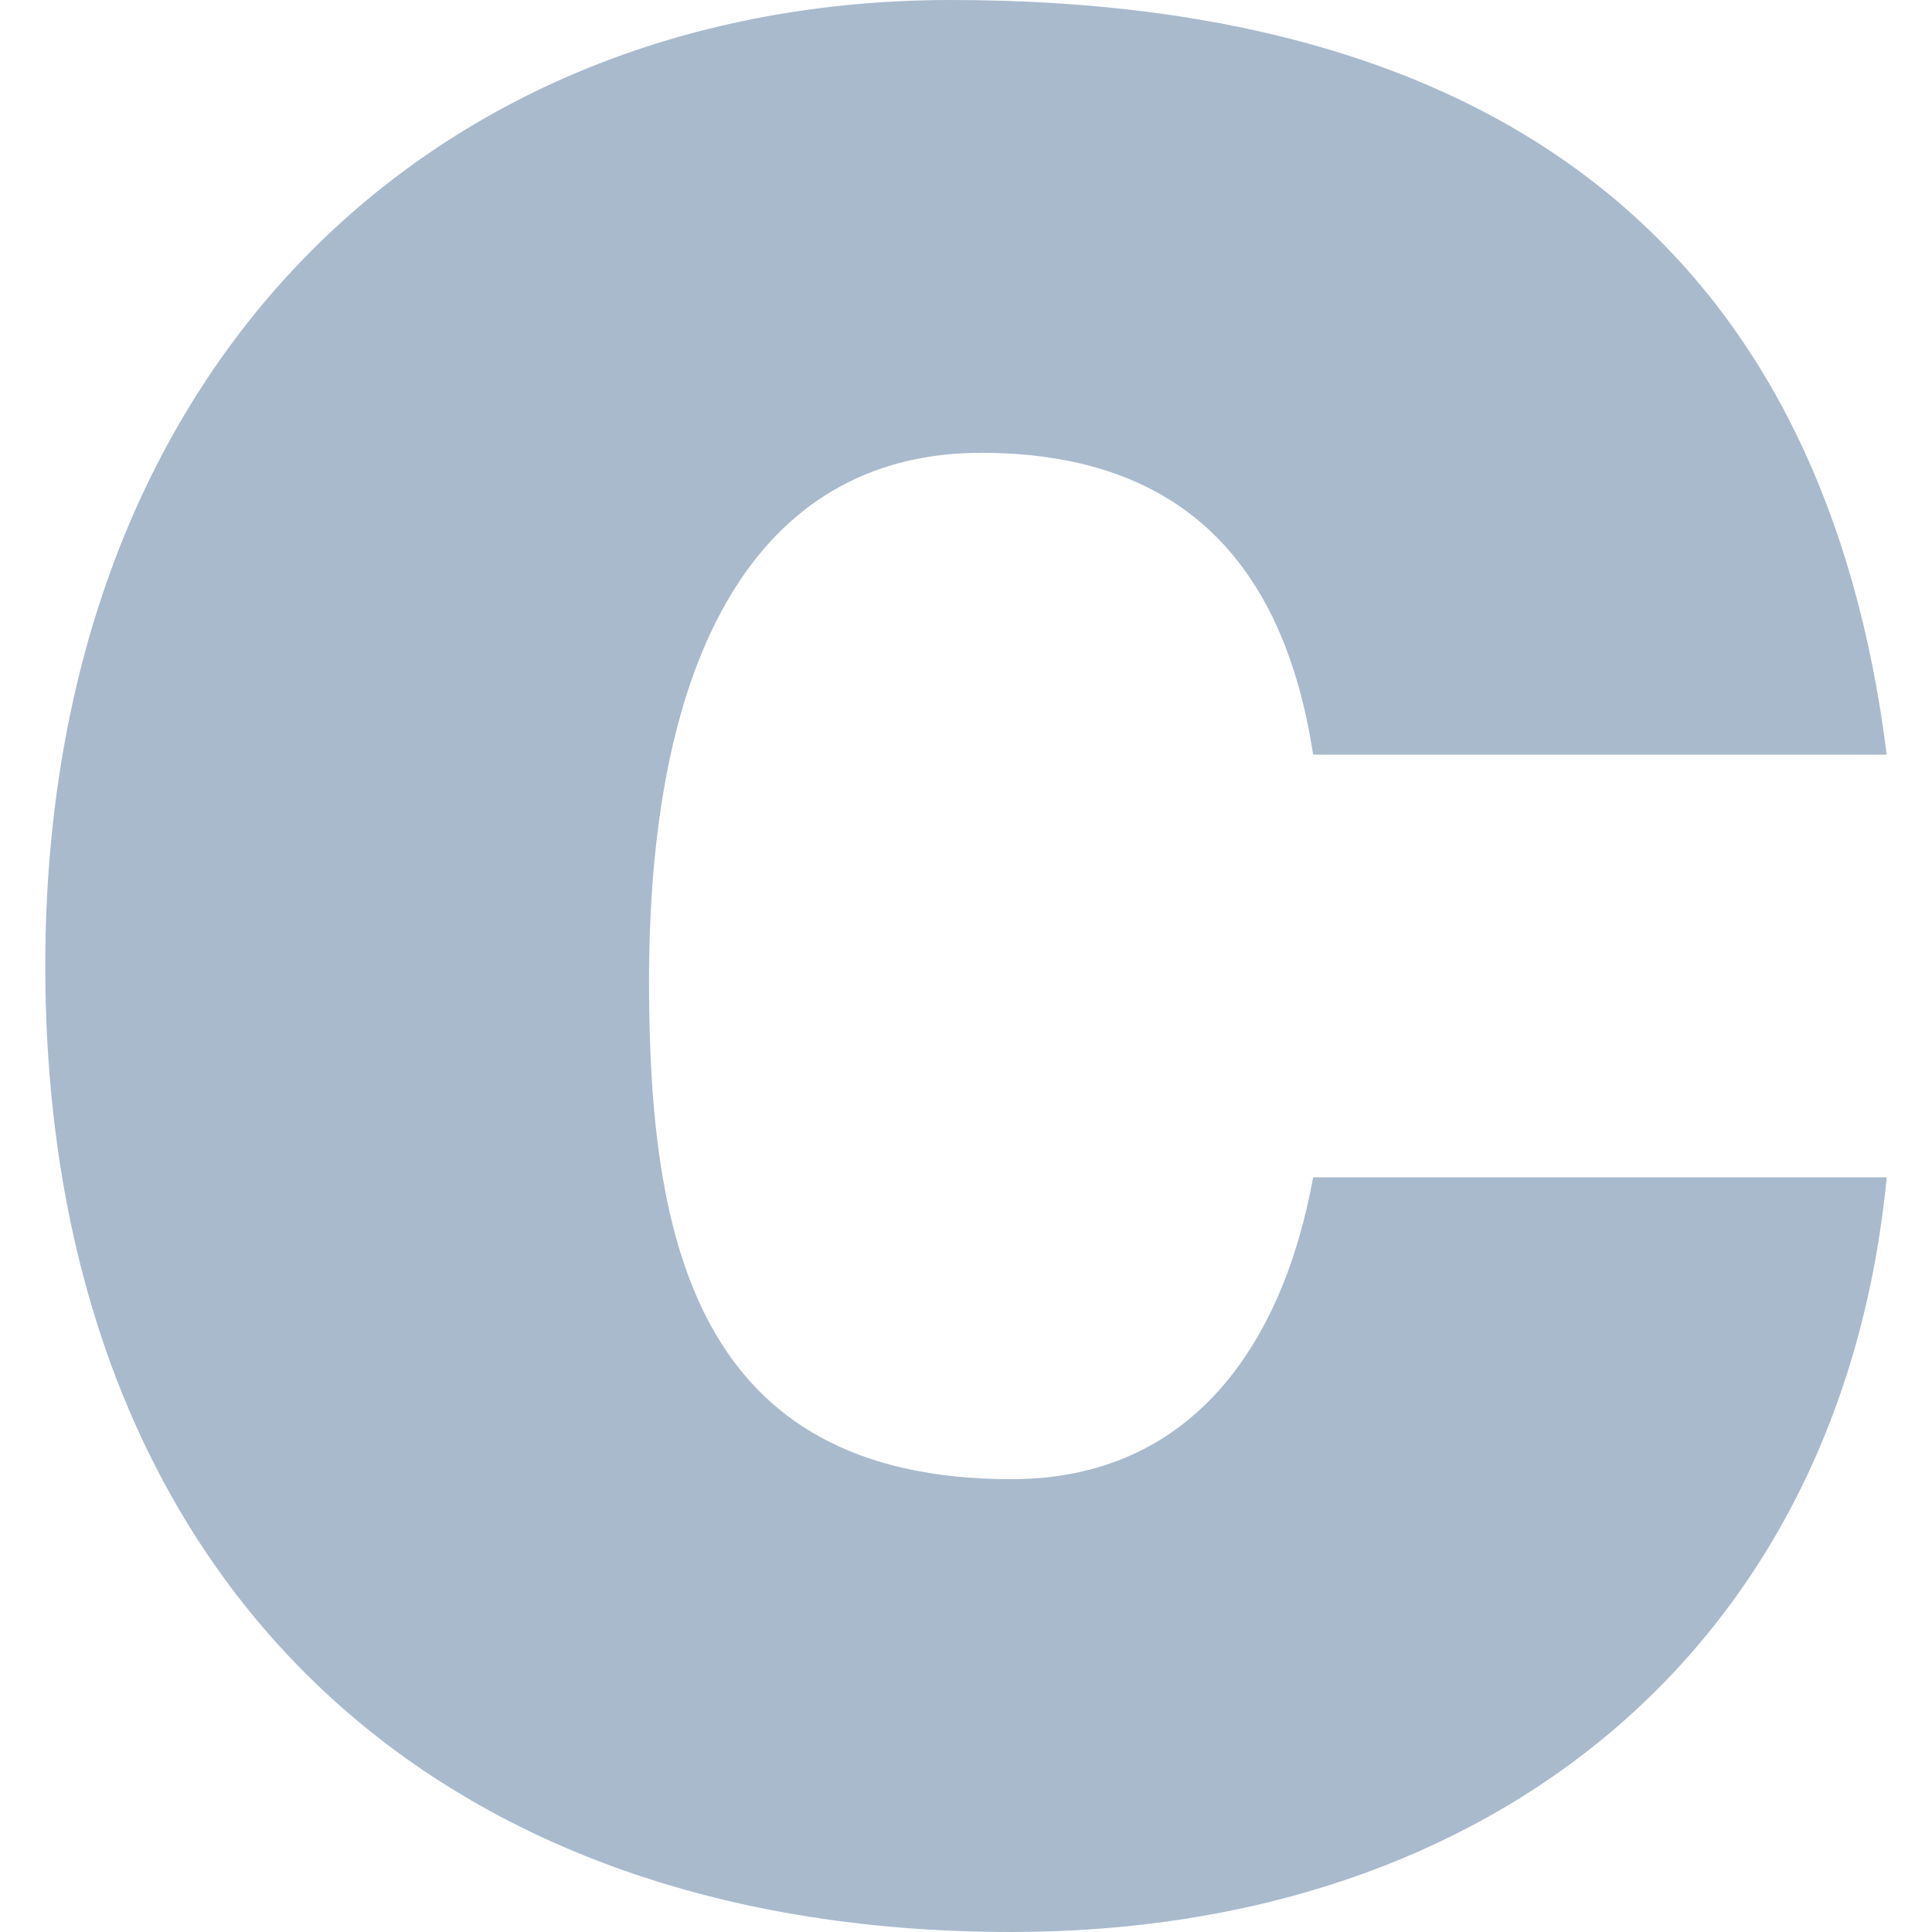
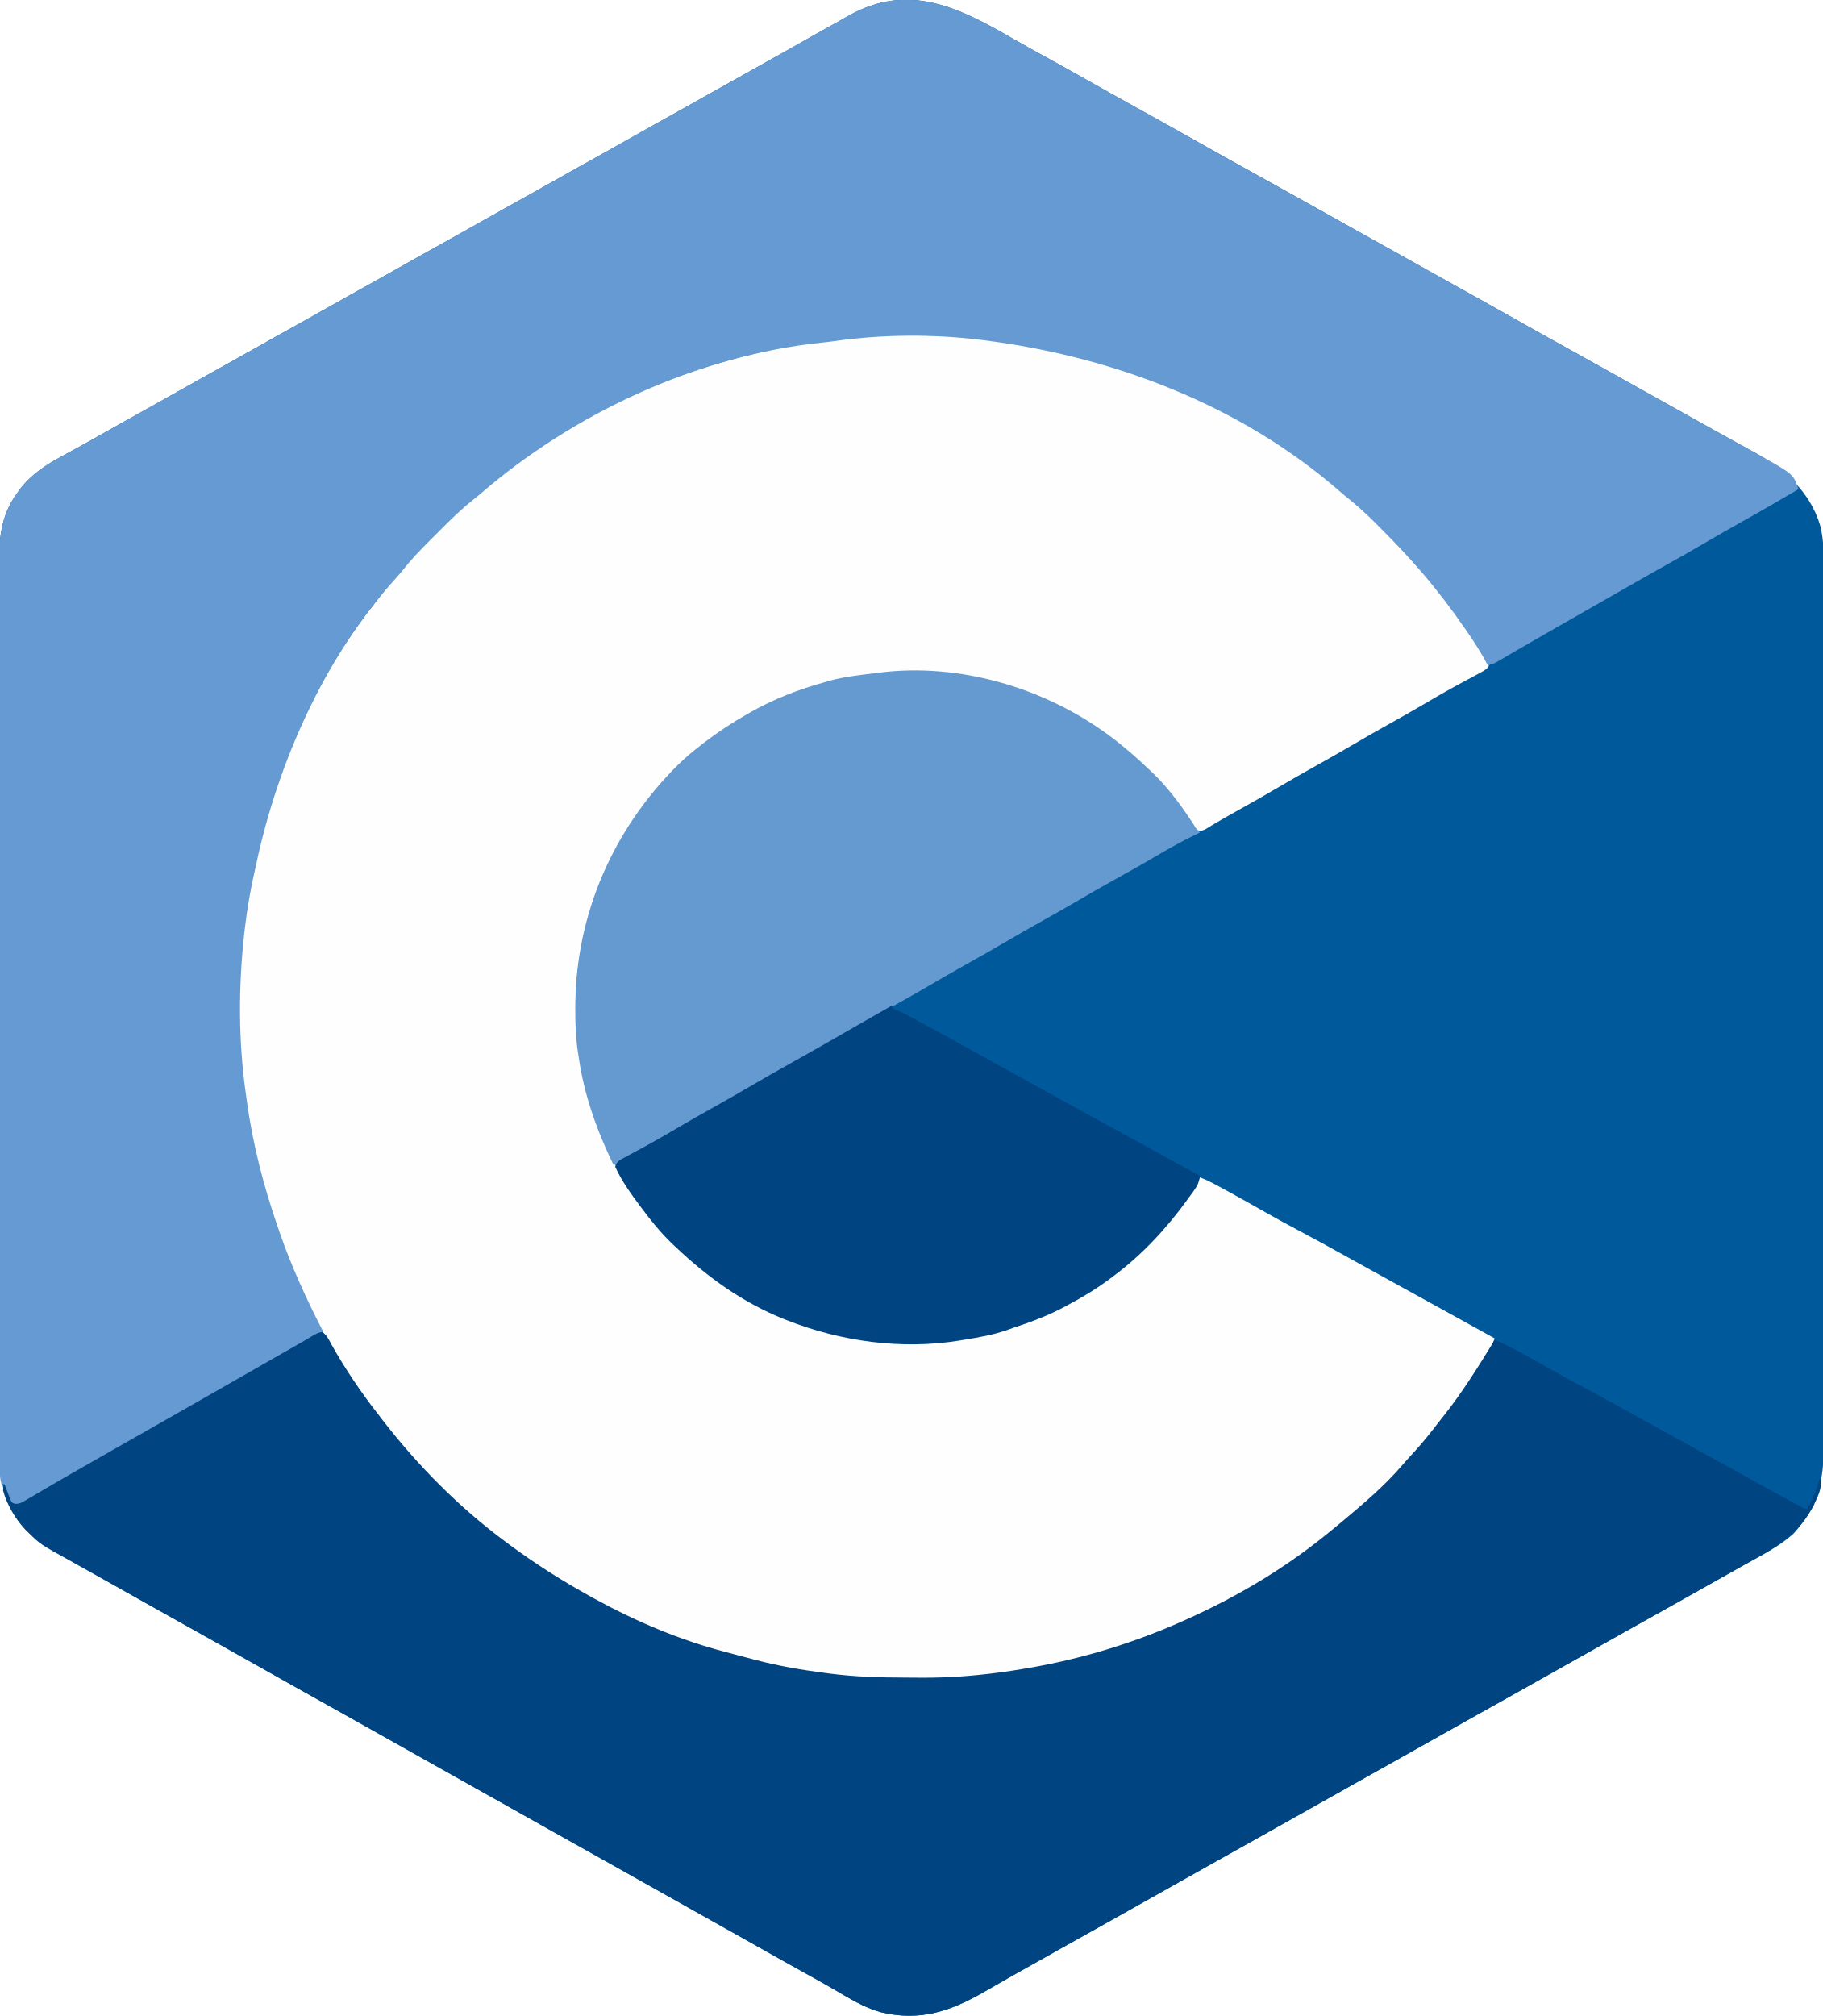
- <svg xmlns="http://www.w3.org/2000/svg" viewBox="0 0 128 128">
-   <path fill="#a9bacd" d="M125 50c-4-32-24-50-62-50C29 0 3 24 3 64c0 39 24 64 64 64 32 0 55-19 58-50H87c-2 11-8 20-20 20-21 0-24-16-24-33 0-23 8-35 22-35 13 0 20 7 22 20z" />
+ <svg xmlns="http://www.w3.org/2000/svg" version="1.1" width="1200" height="1327">
+   <path d="M0 0 C6.618 3.815 13.313 7.486 20.008 11.164 C28.786 15.989 37.545 20.845 46.258 25.789 C59.002 33.02 71.817 40.123 84.633 47.227 C98.43 54.874 112.216 62.539 125.939 70.317 C136.651 76.382 147.419 82.347 158.185 88.315 C177.723 99.146 197.232 110.029 216.717 120.956 C229.645 128.205 242.586 135.429 255.546 142.621 C264.114 147.378 272.667 152.161 281.214 156.955 C288.884 161.254 296.569 165.525 304.258 169.789 C312.57 174.399 320.864 179.039 329.133 183.727 C340.777 190.327 352.478 196.825 364.185 203.315 C383.723 214.146 403.232 225.029 422.717 235.956 C433.377 241.934 444.041 247.904 454.727 253.836 C456.989 255.092 459.25 256.348 461.511 257.605 C467.169 260.752 472.833 263.888 478.508 267.004 C480.716 268.224 482.925 269.444 485.133 270.664 C486.129 271.207 487.124 271.749 488.15 272.309 C507.407 282.985 524.01 297.875 530.706 319.414 C533.789 330.52 533.189 341.995 533.147 353.422 C533.153 355.977 533.16 358.532 533.169 361.087 C533.184 366.623 533.186 372.159 533.177 377.695 C533.164 385.927 533.174 394.16 533.188 402.392 C533.213 417.099 533.215 431.806 533.207 446.514 C533.2 459.385 533.2 472.256 533.207 485.127 C533.208 486.856 533.209 488.585 533.21 490.313 C533.211 492.918 533.213 495.523 533.214 498.128 C533.227 522.336 533.232 546.544 533.22 570.752 C533.22 571.664 533.22 572.576 533.219 573.516 C533.215 580.92 533.212 588.325 533.208 595.729 C533.193 624.612 533.202 653.495 533.23 682.378 C533.261 714.852 533.276 747.326 533.266 779.8 C533.265 783.264 533.264 786.728 533.263 790.192 C533.263 791.045 533.262 791.898 533.262 792.776 C533.259 805.637 533.268 818.497 533.284 831.357 C533.302 845.986 533.302 860.614 533.278 875.242 C533.266 883.422 533.267 891.601 533.288 899.781 C533.303 905.898 533.291 912.014 533.268 918.131 C533.264 920.599 533.267 923.066 533.28 925.534 C533.392 948.62 529.461 965.896 513.551 983.559 C506.202 990.278 497.635 995.089 488.945 999.852 C486.722 1001.083 484.5 1002.315 482.277 1003.547 C480.608 1004.47 480.608 1004.47 478.905 1005.411 C473.964 1008.153 469.048 1010.939 464.133 1013.727 C453.039 1020.007 441.917 1026.238 430.79 1032.46 C425.57 1035.381 420.351 1038.304 415.133 1041.227 C408.86 1044.74 402.587 1048.252 396.312 1051.762 C386.241 1057.396 376.176 1063.042 366.133 1068.727 C355.038 1075.006 343.917 1081.238 332.79 1087.46 C327.57 1090.381 322.351 1093.304 317.133 1096.227 C310.86 1099.74 304.587 1103.252 298.312 1106.762 C288.241 1112.396 278.176 1118.042 268.133 1123.727 C254.936 1131.196 241.701 1138.596 228.467 1145.997 C217.343 1152.219 206.225 1158.449 195.133 1164.727 C184.038 1171.006 172.917 1177.238 161.79 1183.46 C156.57 1186.381 151.351 1189.304 146.133 1192.227 C139.86 1195.74 133.587 1199.252 127.312 1202.762 C117.241 1208.396 107.176 1214.042 97.133 1219.727 C86.038 1226.006 74.917 1232.238 63.79 1238.46 C58.57 1241.381 53.351 1244.304 48.133 1247.227 C41.86 1250.74 35.587 1254.252 29.312 1257.762 C20.19 1262.865 11.069 1267.972 1.971 1273.121 C0.086 1274.187 -1.801 1275.252 -3.688 1276.315 C-8.748 1279.165 -13.785 1282.048 -18.801 1284.977 C-41.179 1297.942 -61.447 1305.036 -87.419 1298.752 C-98.618 1295.729 -108.545 1289.421 -118.48 1283.633 C-124.851 1279.927 -131.293 1276.355 -137.742 1272.789 C-147.123 1267.593 -156.478 1262.355 -165.809 1257.068 C-172.776 1253.122 -179.755 1249.199 -186.742 1245.289 C-187.78 1244.708 -188.818 1244.128 -189.887 1243.529 C-193.047 1241.761 -196.207 1239.994 -199.367 1238.227 C-212.496 1230.884 -225.617 1223.528 -238.708 1216.119 C-248.857 1210.377 -259.033 1204.684 -269.21 1198.993 C-275.47 1195.491 -281.729 1191.984 -287.987 1188.479 C-293.22 1185.548 -298.453 1182.619 -303.688 1179.691 C-314.709 1173.526 -325.718 1167.339 -336.708 1161.119 C-347.907 1154.784 -359.138 1148.506 -370.367 1142.227 C-383.496 1134.884 -396.617 1127.528 -409.708 1120.119 C-419.857 1114.377 -430.033 1108.684 -440.21 1102.993 C-446.47 1099.491 -452.729 1095.984 -458.987 1092.479 C-464.22 1089.548 -469.453 1086.619 -474.688 1083.691 C-485.709 1077.526 -496.718 1071.339 -507.708 1065.119 C-517.857 1059.377 -528.033 1053.684 -538.21 1047.993 C-544.47 1044.491 -550.729 1040.984 -556.987 1037.479 C-562.22 1034.548 -567.453 1031.619 -572.688 1028.691 C-583.745 1022.506 -594.8 1016.316 -605.818 1010.059 C-610.704 1007.286 -615.604 1004.541 -620.531 1001.84 C-640.635 990.77 -640.635 990.77 -648.367 983.227 C-649 982.621 -649.633 982.015 -650.285 981.391 C-666.574 964.347 -667.963 944.359 -667.882 922.037 C-667.887 919.471 -667.894 916.905 -667.903 914.338 C-667.919 908.774 -667.92 903.21 -667.911 897.646 C-667.898 889.371 -667.908 881.096 -667.923 872.822 C-667.948 858.04 -667.95 843.258 -667.942 828.476 C-667.934 815.539 -667.934 802.601 -667.941 789.664 C-667.942 787.927 -667.943 786.19 -667.944 784.453 C-667.946 781.835 -667.947 779.217 -667.948 776.599 C-667.961 752.269 -667.966 727.939 -667.955 703.61 C-667.954 702.693 -667.954 701.776 -667.953 700.832 C-667.95 693.389 -667.946 685.946 -667.942 678.503 C-667.927 649.473 -667.936 620.442 -667.964 591.412 C-667.996 558.775 -668.011 526.138 -668 493.501 C-667.999 490.02 -667.998 486.538 -667.997 483.057 C-667.997 482.199 -667.997 481.342 -667.997 480.459 C-667.993 467.533 -668.002 454.608 -668.018 441.682 C-668.036 426.979 -668.036 412.275 -668.013 397.572 C-668 389.35 -668.001 381.128 -668.023 372.907 C-668.037 366.758 -668.025 360.61 -668.003 354.462 C-667.998 351.982 -668.001 349.501 -668.014 347.021 C-668.099 329.402 -667.01 314.02 -656.367 299.227 C-655.77 298.386 -655.174 297.546 -654.559 296.68 C-646.793 286.367 -636.941 280.08 -625.68 274.039 C-624.484 273.388 -623.288 272.735 -622.094 272.082 C-620.272 271.086 -618.45 270.09 -616.626 269.099 C-611.003 266.04 -605.431 262.892 -599.867 259.727 C-590.414 254.364 -580.919 249.081 -571.414 243.812 C-564.213 239.817 -557.031 235.789 -549.867 231.727 C-540.414 226.366 -530.919 221.081 -521.414 215.812 C-514.213 211.817 -507.031 207.789 -499.867 203.727 C-490.414 198.366 -480.919 193.081 -471.414 187.812 C-464.213 183.817 -457.031 179.789 -449.867 175.727 C-440.414 170.366 -430.919 165.081 -421.414 159.812 C-414.213 155.817 -407.031 151.789 -399.867 147.727 C-390.414 142.366 -380.919 137.081 -371.414 131.812 C-364.213 127.817 -357.031 123.789 -349.867 119.727 C-340.414 114.366 -330.919 109.081 -321.414 103.812 C-314.213 99.817 -307.031 95.789 -299.867 91.727 C-290.414 86.366 -280.919 81.081 -271.414 75.812 C-264.213 71.817 -257.031 67.789 -249.867 63.727 C-240.414 58.366 -230.919 53.081 -221.414 47.812 C-214.213 43.817 -207.031 39.789 -199.867 35.727 C-191.558 31.015 -183.221 26.357 -174.867 21.727 C-166.473 17.073 -158.094 12.395 -149.742 7.664 C-138.577 1.342 -127.407 -4.972 -116.189 -11.2 C-113.632 -12.626 -111.085 -14.069 -108.539 -15.516 C-68.988 -37.704 -35.634 -20.619 0 0 Z " fill="#00599B" transform="translate(667.3672,25.77344)" />
+   <path d="M0 0 C1.076 0.003 2.152 0.007 3.261 0.01 C18.82 0.069 34.236 0.261 49.688 2.25 C50.97 2.411 52.253 2.573 53.574 2.739 C72.543 5.162 91.156 8.464 109.688 13.25 C110.829 13.54 111.971 13.83 113.148 14.128 C122.895 16.654 132.452 19.623 142 22.812 C142.782 23.074 143.565 23.335 144.371 23.604 C189.955 38.89 232.786 61.601 270.688 91.25 C271.506 91.888 272.325 92.526 273.168 93.184 C288.508 105.304 302.961 118.336 316.78 132.157 C318.38 133.755 319.987 135.344 321.596 136.934 C328.08 143.383 333.99 150.083 339.688 157.25 C340.611 158.34 341.54 159.425 342.48 160.5 C355.939 175.956 367.279 192.858 378.306 210.1 C379.416 211.827 380.548 213.541 381.688 215.25 C381.635 217.239 381.635 217.239 380.688 219.25 C378.476 220.859 378.476 220.859 375.527 222.43 C374.436 223.021 373.345 223.613 372.22 224.223 C371.342 224.687 371.342 224.687 370.447 225.161 C367.337 226.806 364.251 228.495 361.16 230.176 C360.529 230.517 359.898 230.859 359.247 231.211 C353.276 234.449 347.412 237.86 341.562 241.312 C333.492 246.059 325.369 250.697 317.188 255.25 C308.965 259.826 300.802 264.486 292.688 269.25 C283.538 274.622 274.313 279.841 265.043 285 C257.874 289 250.767 293.094 243.688 297.25 C234.319 302.75 224.883 308.115 215.386 313.389 C210.942 315.858 206.508 318.332 202.145 320.941 C201.493 321.328 200.842 321.715 200.17 322.114 C198.528 323.096 196.894 324.092 195.262 325.09 C192.688 326.25 192.688 326.25 190.677 326.019 C187.149 324.655 185.586 321.079 183.625 318 C178.488 310.234 172.859 303.209 166.688 296.25 C165.881 295.332 165.074 294.414 164.242 293.469 C149.177 276.514 131.342 262.559 111.688 251.25 C111.094 250.903 110.5 250.555 109.888 250.197 C96.819 242.62 82.911 237.259 68.688 232.25 C67.898 231.971 67.109 231.693 66.296 231.406 C29.513 218.853 -12.937 218.883 -50.312 228.25 C-51.47 228.525 -52.628 228.799 -53.82 229.082 C-100.878 240.822 -144.306 269.376 -173.312 308.25 C-173.739 308.816 -174.166 309.382 -174.605 309.965 C-192.443 333.731 -206.249 361.193 -212.477 390.344 C-213.216 393.798 -214.065 397.203 -214.938 400.625 C-225.007 445.69 -217.367 496.3 -197.193 537.453 C-196.384 539.105 -195.606 540.773 -194.832 542.441 C-185.406 562.271 -171.921 580.1 -156.693 595.823 C-155.394 597.166 -154.112 598.526 -152.832 599.887 C-146.215 606.762 -138.93 612.544 -131.312 618.25 C-130.454 618.9 -130.454 618.9 -129.577 619.563 C-120.603 626.324 -111.234 631.991 -101.312 637.25 C-100.666 637.598 -100.019 637.946 -99.352 638.305 C-88.699 644.005 -77.738 648.351 -66.312 652.25 C-65.182 652.641 -64.051 653.031 -62.887 653.434 C-30.736 663.933 5.116 665.351 38.339 659.647 C40.455 659.289 42.569 658.984 44.695 658.699 C77.196 653.712 108.696 637.984 134.688 618.25 C135.565 617.585 136.443 616.92 137.348 616.234 C144.131 610.946 150.442 605.153 156.688 599.25 C157.545 598.447 158.402 597.644 159.285 596.816 C168.359 588.059 175.77 578.014 183.125 567.812 C183.526 567.258 183.927 566.703 184.34 566.132 C187.063 562.297 189.409 558.356 191.688 554.25 C195.138 555.57 198.37 557.072 201.617 558.832 C202.565 559.345 203.513 559.858 204.489 560.386 C205.503 560.939 206.518 561.493 207.562 562.062 C208.628 562.641 209.694 563.22 210.792 563.817 C218.828 568.198 226.794 572.695 234.746 577.225 C242.433 581.585 250.202 585.781 258 589.938 C266.995 594.732 275.955 599.575 284.852 604.551 C291.053 608.019 297.278 611.445 303.5 614.875 C304.751 615.565 306.002 616.255 307.254 616.945 C309.797 618.348 312.341 619.751 314.885 621.153 C320.388 624.188 325.89 627.223 331.392 630.259 C334.381 631.908 337.37 633.558 340.359 635.207 C341.25 635.699 341.25 635.699 342.16 636.2 C345.985 638.311 349.811 640.421 353.637 642.532 C356.271 643.984 358.904 645.437 361.537 646.889 C362.783 647.577 364.029 648.264 365.275 648.951 C372.085 652.707 378.892 656.467 385.688 660.25 C378.873 678.443 365.482 695.024 353.688 710.25 C353.257 710.81 352.827 711.371 352.384 711.948 C347.063 718.872 341.636 725.601 335.723 732.035 C333.903 734.016 332.132 736.026 330.375 738.062 C320.773 749.068 310.865 759.942 299.762 769.453 C297.486 771.425 295.278 773.461 293.062 775.5 C287.461 780.547 281.575 785.169 275.604 789.766 C273.665 791.267 271.742 792.788 269.82 794.312 C225.112 829.507 173.174 853.72 118.688 869.25 C117.693 869.536 116.699 869.821 115.675 870.116 C102.913 873.717 89.998 876.221 76.938 878.438 C76.236 878.558 75.534 878.679 74.811 878.804 C51.79 882.728 28.84 884.749 5.486 884.586 C1.858 884.562 -1.769 884.566 -5.396 884.572 C-20.131 884.555 -34.667 883.866 -49.312 882.25 C-50.003 882.174 -50.694 882.099 -51.405 882.021 C-55.322 881.582 -59.224 881.065 -63.125 880.5 C-64.286 880.332 -65.447 880.165 -66.643 879.992 C-79.039 878.114 -91.16 875.297 -103.312 872.25 C-105.277 871.771 -107.242 871.292 -109.207 870.812 C-165.811 856.771 -220.432 830.304 -266.312 794.25 C-267.41 793.407 -268.507 792.564 -269.605 791.723 C-288.271 777.337 -307.322 761.485 -322.625 743.5 C-325.37 740.308 -328.198 737.211 -331.062 734.125 C-336.363 728.311 -341.199 722.194 -345.991 715.957 C-347.2 714.396 -348.433 712.853 -349.668 711.312 C-361.84 695.981 -372.702 679.303 -382.312 662.25 C-382.793 661.401 -383.273 660.551 -383.767 659.676 C-409.199 614.387 -426.791 565.5 -434.851 514.187 C-435.394 510.729 -435.954 507.275 -436.516 503.821 C-439.558 483.92 -440.787 464.192 -440.812 444.062 C-440.815 442.859 -440.817 441.655 -440.82 440.416 C-440.784 395.439 -434.081 351.086 -420.312 308.25 C-420.013 307.315 -419.713 306.379 -419.404 305.416 C-414.28 289.648 -408.024 274.403 -401.312 259.25 C-400.93 258.384 -400.547 257.518 -400.153 256.625 C-387.939 229.261 -372.173 202.56 -353.669 178.988 C-352.35 177.298 -351.056 175.593 -349.77 173.879 C-345.47 168.169 -341.018 162.621 -336.375 157.188 C-335.933 156.67 -335.492 156.153 -335.037 155.621 C-326.532 145.779 -317.602 136.353 -308.406 127.158 C-306.808 125.558 -305.218 123.95 -303.629 122.342 C-297.179 115.857 -290.479 109.948 -283.312 104.25 C-282.222 103.327 -281.138 102.397 -280.062 101.457 C-225.857 54.258 -156.834 23.054 -86.776 8.757 C-84.631 8.315 -82.491 7.855 -80.352 7.383 C-73.021 5.813 -65.678 4.677 -58.25 3.688 C-57.395 3.573 -56.541 3.458 -55.66 3.339 C-52.547 2.943 -49.432 2.591 -46.312 2.25 C-45.559 2.166 -44.805 2.083 -44.028 1.997 C-29.328 0.401 -14.78 -0.078 0 0 Z " fill="#FEFEFE" transform="translate(598.3125,220.75)" />
+   <path d="M0 0 C6.618 3.815 13.313 7.486 20.008 11.164 C28.786 15.989 37.545 20.845 46.258 25.789 C59.002 33.02 71.817 40.123 84.633 47.227 C98.43 54.874 112.216 62.539 125.939 70.317 C136.651 76.382 147.419 82.347 158.185 88.315 C177.723 99.146 197.232 110.029 216.717 120.956 C229.645 128.205 242.586 135.429 255.546 142.621 C264.114 147.378 272.667 152.161 281.214 156.955 C288.884 161.254 296.569 165.525 304.258 169.789 C312.57 174.399 320.864 179.039 329.133 183.727 C340.777 190.327 352.478 196.825 364.185 203.315 C383.723 214.146 403.232 225.029 422.717 235.956 C433.377 241.934 444.041 247.904 454.727 253.836 C456.989 255.092 459.25 256.348 461.511 257.605 C467.169 260.752 472.833 263.888 478.508 267.004 C480.716 268.224 482.925 269.444 485.133 270.664 C486.129 271.207 487.124 271.749 488.15 272.309 C513.31 286.258 513.31 286.258 516.633 296.227 C504.532 303.347 492.402 310.399 480.133 317.227 C471.911 321.802 463.747 326.462 455.633 331.227 C446.408 336.641 437.113 341.913 427.771 347.122 C418.641 352.213 409.562 357.387 400.494 362.587 C395.616 365.382 390.733 368.17 385.851 370.959 C384.065 371.98 382.279 373 380.493 374.021 C375.096 377.105 369.699 380.189 364.3 383.27 C361.951 384.61 359.603 385.951 357.254 387.292 C355.52 388.282 353.786 389.271 352.051 390.261 C346.075 393.673 340.111 397.104 334.164 400.566 C332.951 401.271 331.737 401.976 330.524 402.681 C328.223 404.019 325.925 405.361 323.628 406.707 C322.606 407.301 321.584 407.896 320.531 408.508 C319.631 409.034 318.73 409.561 317.802 410.104 C315.633 411.227 315.633 411.227 313.633 411.227 C313.303 411.887 312.973 412.547 312.633 413.227 C312.122 412.244 312.122 412.244 311.602 411.242 C307.711 403.916 303.354 397.04 298.633 390.227 C298.186 389.579 297.74 388.931 297.28 388.264 C288.623 375.734 279.516 363.69 269.633 352.102 C269.195 351.588 268.758 351.075 268.307 350.546 C259.957 340.871 251.189 331.596 242.153 322.562 C240.628 321.034 239.111 319.499 237.594 317.963 C231.265 311.598 224.661 305.824 217.633 300.227 C216.543 299.303 215.458 298.374 214.383 297.434 C149.331 240.79 65.397 209.002 -19.367 198.227 C-20.301 198.107 -21.234 197.986 -22.196 197.863 C-53.615 194.059 -87.164 194.302 -118.478 198.825 C-121.279 199.214 -124.077 199.526 -126.891 199.812 C-208.447 208.481 -289.885 246.203 -351.56 299.706 C-352.903 300.836 -354.271 301.936 -355.651 303.021 C-363.631 309.332 -370.782 316.336 -377.947 323.546 C-379.989 325.598 -382.041 327.639 -384.094 329.68 C-390.608 336.188 -396.876 342.709 -402.567 349.961 C-404.351 352.206 -406.229 354.313 -408.18 356.414 C-453.974 407.548 -484.357 476.232 -498.614 542.717 C-499.175 545.33 -499.748 547.939 -500.331 550.547 C-502.846 561.941 -504.763 573.324 -506.117 584.914 C-506.278 586.285 -506.278 586.285 -506.443 587.684 C-510.457 623.038 -510.536 659.983 -505.367 695.227 C-505.228 696.259 -505.089 697.292 -504.945 698.355 C-501.051 727.167 -493.889 754.822 -484.367 782.227 C-483.966 783.392 -483.565 784.557 -483.152 785.757 C-475.31 808.361 -465.348 829.984 -454.367 851.227 C-455.099 851.569 -455.832 851.912 -456.586 852.266 C-465.585 856.615 -474.174 861.545 -482.783 866.618 C-490.092 870.918 -497.455 875.106 -504.867 879.227 C-513.049 883.779 -521.17 888.419 -529.242 893.164 C-538.843 898.806 -548.547 904.239 -558.296 909.619 C-566.755 914.299 -575.116 919.128 -583.449 924.027 C-590.539 928.186 -597.685 932.23 -604.867 936.227 C-613.316 940.929 -621.709 945.718 -630.055 950.602 C-631.052 951.184 -632.05 951.766 -633.077 952.365 C-637.346 954.86 -641.606 957.364 -645.84 959.918 C-646.491 960.305 -647.141 960.692 -647.812 961.09 C-649.466 962.074 -651.112 963.07 -652.758 964.066 C-655.367 965.227 -655.367 965.227 -657.555 965.223 C-660.177 963.782 -660.858 962.033 -662.117 959.352 C-662.759 958.025 -662.759 958.025 -663.414 956.672 C-664.367 954.227 -664.367 954.227 -664.367 951.227 C-665.027 951.227 -665.687 951.227 -666.367 951.227 C-667.194 948.333 -667.493 945.765 -667.497 942.76 C-667.501 941.863 -667.504 940.967 -667.508 940.043 C-667.507 939.06 -667.505 938.078 -667.504 937.065 C-667.507 936.015 -667.51 934.965 -667.512 933.883 C-667.52 930.335 -667.52 926.788 -667.521 923.24 C-667.525 920.682 -667.53 918.124 -667.534 915.567 C-667.545 909.255 -667.551 902.944 -667.555 896.633 C-667.56 889.075 -667.571 881.517 -667.582 873.959 C-667.607 855.688 -667.622 837.417 -667.635 819.146 C-667.639 813.093 -667.644 807.041 -667.649 800.988 C-667.674 768.802 -667.696 736.617 -667.708 704.431 C-667.711 696.973 -667.714 689.515 -667.717 682.057 C-667.718 681.13 -667.718 680.204 -667.718 679.249 C-667.731 649.219 -667.761 619.19 -667.803 589.16 C-667.846 558.285 -667.873 527.41 -667.878 496.535 C-667.879 492.172 -667.88 487.809 -667.881 483.446 C-667.881 482.587 -667.881 481.729 -667.881 480.844 C-667.885 467.038 -667.905 453.231 -667.931 439.425 C-667.957 425.539 -667.965 411.653 -667.954 397.767 C-667.948 389.523 -667.956 381.279 -667.984 373.035 C-668.003 366.87 -667.996 360.705 -667.979 354.54 C-667.977 352.053 -667.982 349.565 -667.997 347.078 C-668.097 329.433 -667.026 314.044 -656.367 299.227 C-655.77 298.386 -655.174 297.546 -654.559 296.68 C-646.793 286.367 -636.941 280.08 -625.68 274.039 C-624.484 273.388 -623.288 272.735 -622.094 272.082 C-620.272 271.086 -618.45 270.09 -616.626 269.099 C-611.003 266.04 -605.431 262.892 -599.867 259.727 C-590.414 254.364 -580.919 249.081 -571.414 243.812 C-564.213 239.817 -557.031 235.789 -549.867 231.727 C-540.414 226.366 -530.919 221.081 -521.414 215.812 C-514.213 211.817 -507.031 207.789 -499.867 203.727 C-490.414 198.366 -480.919 193.081 -471.414 187.812 C-464.213 183.817 -457.031 179.789 -449.867 175.727 C-440.414 170.366 -430.919 165.081 -421.414 159.812 C-414.213 155.817 -407.031 151.789 -399.867 147.727 C-390.414 142.366 -380.919 137.081 -371.414 131.812 C-364.213 127.817 -357.031 123.789 -349.867 119.727 C-340.414 114.366 -330.919 109.081 -321.414 103.812 C-314.213 99.817 -307.031 95.789 -299.867 91.727 C-290.414 86.366 -280.919 81.081 -271.414 75.812 C-264.213 71.817 -257.031 67.789 -249.867 63.727 C-240.414 58.366 -230.919 53.081 -221.414 47.812 C-214.213 43.817 -207.031 39.789 -199.867 35.727 C-191.558 31.015 -183.221 26.357 -174.867 21.727 C-166.473 17.073 -158.094 12.395 -149.742 7.664 C-138.577 1.342 -127.407 -4.972 -116.189 -11.2 C-113.632 -12.626 -111.085 -14.069 -108.539 -15.516 C-68.988 -37.704 -35.634 -20.619 0 0 Z " fill="#659AD2" transform="translate(667.3672,25.77344)" />
+   <path d="M0 0 C3.048 1.987 4.397 5.128 6.078 8.254 C15.098 24.28 25.464 39.73 36.828 54.191 C37.671 55.288 38.514 56.386 39.355 57.484 C62.745 87.833 90.03 115.356 120.828 138.191 C121.504 138.693 122.179 139.194 122.875 139.711 C140.15 152.481 158.01 163.829 176.828 174.191 C177.728 174.688 178.627 175.184 179.554 175.696 C206.756 190.589 235.719 202.868 265.776 210.658 C267.759 211.173 269.737 211.705 271.715 212.242 C275.415 213.244 279.12 214.222 282.828 215.191 C283.47 215.36 284.111 215.529 284.772 215.703 C299.863 219.659 314.989 222.295 330.453 224.316 C331.751 224.487 333.049 224.658 334.387 224.834 C350.875 226.931 367.093 227.406 383.699 227.432 C387.396 227.441 391.092 227.472 394.789 227.504 C411.65 227.579 428.116 226.409 444.828 224.191 C445.703 224.075 446.579 223.959 447.48 223.84 C452.55 223.151 457.598 222.363 462.641 221.504 C463.384 221.379 464.127 221.253 464.893 221.124 C500.613 215.041 535.828 204.166 568.828 189.191 C570.513 188.428 570.513 188.428 572.231 187.65 C603.448 173.359 633.038 155.743 659.828 134.191 C660.73 133.47 661.633 132.748 662.562 132.004 C665.339 129.757 668.088 127.482 670.828 125.191 C671.35 124.756 671.871 124.321 672.408 123.873 C685.871 112.603 699.738 100.842 711.141 87.441 C713.886 84.25 716.714 81.152 719.578 78.066 C724.879 72.252 729.715 66.135 734.506 59.898 C735.715 58.337 736.948 56.794 738.184 55.254 C750.672 39.523 761.357 22.308 771.828 5.191 C776.494 6.916 780.814 9.184 785.203 11.504 C786.034 11.942 786.865 12.38 787.721 12.831 C795.105 16.753 802.371 20.872 809.633 25.014 C817.403 29.428 825.255 33.677 833.141 37.879 C842.136 42.673 851.096 47.517 859.992 52.492 C866.194 55.96 872.418 59.386 878.641 62.816 C879.892 63.506 881.143 64.196 882.394 64.886 C884.938 66.289 887.482 67.692 890.026 69.095 C894.927 71.797 899.828 74.501 904.729 77.205 C907.132 78.532 909.536 79.858 911.939 81.183 C918.046 84.552 924.151 87.922 930.254 91.297 C937.441 95.27 944.632 99.235 951.828 103.191 C952.417 103.515 953.006 103.839 953.612 104.173 C957.576 106.353 961.545 108.524 965.516 110.691 C966.532 111.25 967.548 111.808 968.595 112.384 C969.985 113.139 969.985 113.139 971.402 113.91 C972.213 114.353 973.023 114.796 973.858 115.252 C975.765 116.335 975.765 116.335 977.828 116.191 C981.33 109.685 983.957 103.343 985.828 96.191 C988.15 102.097 984.178 108.729 981.828 114.191 C973.163 130.728 960.131 140.053 944.141 148.816 C941.918 150.048 939.695 151.279 937.473 152.512 C935.803 153.435 935.803 153.435 934.1 154.376 C929.159 157.118 924.243 159.904 919.328 162.691 C908.234 168.972 897.112 175.202 885.985 181.425 C880.765 184.345 875.547 187.269 870.328 190.191 C864.056 193.705 857.783 197.217 851.508 200.727 C841.436 206.361 831.372 212.007 821.328 217.691 C810.233 223.971 799.112 230.202 787.985 236.425 C782.765 239.345 777.547 242.269 772.328 245.191 C766.056 248.705 759.783 252.217 753.508 255.727 C743.436 261.361 733.372 267.007 723.328 272.691 C710.132 280.161 696.897 287.561 683.662 294.962 C672.538 301.183 661.42 307.413 650.328 313.691 C639.233 319.971 628.112 326.202 616.985 332.425 C611.765 335.345 606.547 338.269 601.328 341.191 C595.056 344.705 588.783 348.217 582.508 351.727 C572.436 357.361 562.372 363.007 552.328 368.691 C541.233 374.971 530.112 381.202 518.985 387.425 C513.765 390.345 508.547 393.269 503.328 396.191 C497.056 399.705 490.783 403.217 484.508 406.727 C475.385 411.83 466.264 416.936 457.167 422.086 C455.281 423.152 453.395 424.217 451.507 425.28 C446.447 428.13 441.41 431.013 436.395 433.941 C414.017 446.906 393.748 454.001 367.776 447.717 C356.578 444.694 346.65 438.386 336.715 432.598 C330.345 428.891 323.903 425.32 317.453 421.754 C308.072 416.558 298.717 411.32 289.387 406.033 C282.42 402.087 275.44 398.164 268.453 394.254 C267.415 393.673 266.378 393.092 265.309 392.494 C262.149 390.726 258.988 388.959 255.828 387.191 C242.699 379.849 229.578 372.493 216.487 365.083 C206.338 359.342 196.162 353.649 185.985 347.958 C179.725 344.455 173.467 340.949 167.208 337.444 C161.975 334.513 156.742 331.584 151.508 328.656 C140.486 322.491 129.478 316.304 118.487 310.083 C107.289 303.749 96.058 297.471 84.828 291.191 C71.699 283.849 58.578 276.493 45.487 269.083 C35.338 263.342 25.162 257.649 14.985 251.958 C8.725 248.455 2.467 244.949 -3.792 241.444 C-9.025 238.513 -14.258 235.584 -19.492 232.656 C-30.514 226.491 -41.522 220.304 -52.513 214.083 C-62.662 208.342 -72.838 202.649 -83.015 196.958 C-89.275 193.455 -95.533 189.949 -101.792 186.444 C-107.025 183.513 -112.258 180.584 -117.492 177.656 C-128.55 171.471 -139.605 165.281 -150.623 159.024 C-155.509 156.25 -160.409 153.505 -165.336 150.805 C-185.44 139.734 -185.44 139.734 -193.172 132.191 C-194.121 131.283 -194.121 131.283 -195.09 130.355 C-201.687 123.452 -207.849 113.458 -210.172 104.191 C-209.797 101.816 -209.797 101.816 -209.172 100.191 C-208.7 101.473 -208.7 101.473 -208.219 102.781 C-207.791 103.886 -207.363 104.991 -206.922 106.129 C-206.504 107.231 -206.087 108.333 -205.656 109.469 C-204.482 112.25 -204.482 112.25 -202.425 113.039 C-199.151 113.26 -197.452 112.008 -194.641 110.352 C-193.535 109.709 -192.429 109.066 -191.289 108.404 C-190.083 107.688 -188.878 106.971 -187.672 106.254 C-186.415 105.519 -185.157 104.785 -183.898 104.053 C-181.282 102.529 -178.669 100.999 -176.059 99.465 C-170.127 95.987 -164.147 92.593 -158.172 89.191 C-155.845 87.863 -153.518 86.533 -151.191 85.203 C-150.615 84.874 -150.038 84.544 -149.444 84.205 C-145.893 82.176 -142.343 80.145 -138.794 78.114 C-126.507 71.084 -114.211 64.073 -101.882 57.118 C-90.814 50.869 -79.785 44.552 -68.752 38.24 C-63.473 35.219 -58.192 32.202 -52.911 29.185 C-50.025 27.536 -47.14 25.887 -44.254 24.238 C-43.091 23.574 -41.927 22.909 -40.764 22.244 C-40.179 21.91 -39.593 21.575 -38.99 21.23 C-14.996 7.52 -14.996 7.52 -11.908 5.768 C-10.247 4.811 -8.597 3.833 -6.971 2.818 C-4.642 1.374 -2.761 0.243 0 0 Z " fill="#004482" transform="translate(212.1719,876.8086)" />
+   <path d="M0 0 C0.607 0.45 1.214 0.9 1.839 1.363 C10.742 8.032 18.963 15.318 27 23 C27.677 23.636 28.354 24.271 29.051 24.926 C39.746 35.228 48.8 47.801 56.809 60.258 C58.017 62.14 58.017 62.14 60 64 C59.123 64.415 58.247 64.83 57.344 65.258 C47.828 69.849 38.719 75.002 29.623 80.372 C21.982 84.873 14.267 89.219 6.5 93.5 C-3.108 98.802 -12.622 104.24 -22.082 109.801 C-29.172 113.959 -36.318 118.004 -43.5 122 C-51.722 126.576 -59.886 131.236 -68 136 C-77.144 141.369 -86.364 146.585 -95.629 151.741 C-103.975 156.397 -112.231 161.194 -120.473 166.031 C-126.982 169.844 -133.539 173.548 -140.15 177.182 C-146.348 180.603 -152.457 184.167 -158.562 187.75 C-167.859 193.205 -177.229 198.51 -186.647 203.751 C-193.775 207.728 -200.839 211.801 -207.875 215.938 C-217.476 221.579 -227.18 227.012 -236.929 232.392 C-245.388 237.072 -253.748 241.902 -262.082 246.801 C-270.193 251.558 -278.386 256.156 -286.603 260.726 C-295.208 265.525 -303.725 270.466 -312.211 275.471 C-316.744 278.137 -321.25 280.741 -326 283 C-336.941 260.537 -345.473 236.802 -349 212 C-349.174 210.897 -349.347 209.795 -349.526 208.659 C-350.944 199.129 -351.323 189.867 -351.25 180.25 C-351.247 179.505 -351.243 178.761 -351.24 177.994 C-350.914 117.709 -326.294 61.614 -283.474 19.24 C-278.576 14.493 -273.41 10.156 -268 6 C-267.439 5.568 -266.879 5.137 -266.301 4.692 C-257.249 -2.235 -247.923 -8.398 -238 -14 C-237.348 -14.374 -236.697 -14.747 -236.025 -15.132 C-220.61 -23.915 -204.081 -30.253 -187 -35 C-186.116 -35.263 -185.231 -35.526 -184.32 -35.797 C-174.098 -38.635 -163.506 -39.711 -153 -41 C-152.273 -41.097 -151.546 -41.194 -150.796 -41.294 C-98.386 -47.895 -42.07 -31.195 0 0 Z " fill="#659AD1" transform="translate(730,484)" />
+   <path d="M0 0 C0.33 0.66 0.66 1.32 1 2 C2.652 2.702 4.322 3.361 6 4 C8.006 5.017 9.999 6.061 11.98 7.125 C13.135 7.744 14.289 8.362 15.478 9 C16.715 9.666 17.951 10.333 19.188 11 C20.467 11.688 21.748 12.377 23.028 13.065 C31.108 17.414 39.155 21.821 47.164 26.301 C53.365 29.769 59.59 33.195 65.812 36.625 C67.064 37.315 68.315 38.005 69.566 38.695 C72.11 40.098 74.654 41.501 77.198 42.903 C82.099 45.606 87 48.31 91.9 51.014 C94.304 52.34 96.708 53.666 99.111 54.992 C104.597 58.018 110.083 61.045 115.566 64.077 C128.572 71.269 141.595 78.425 154.673 85.487 C161.22 89.025 167.738 92.614 174.237 96.241 C183.785 101.565 193.396 106.777 203 112 C202.454 115.531 201.669 117.916 199.594 120.82 C198.856 121.862 198.856 121.862 198.103 122.926 C197.309 124.014 197.309 124.014 196.5 125.125 C195.958 125.88 195.415 126.635 194.856 127.412 C180.952 146.602 165.013 163.845 146 178 C145.43 178.431 144.86 178.861 144.273 179.305 C135.294 186.07 125.922 191.729 116 197 C115.358 197.348 114.717 197.696 114.056 198.055 C103.788 203.603 93.257 207.627 82.181 211.27 C80.376 211.874 78.586 212.523 76.801 213.184 C67.172 216.714 57.087 218.341 47 220 C46.287 220.121 45.574 220.243 44.839 220.368 C6.822 226.588 -33.401 221.061 -69 207 C-69.697 206.726 -70.395 206.452 -71.113 206.169 C-97.898 195.452 -121.145 178.747 -142 159 C-143.396 157.685 -143.396 157.685 -144.82 156.344 C-151.966 149.422 -158.063 141.963 -164 134 C-164.656 133.127 -164.656 133.127 -165.325 132.237 C-171.49 123.994 -177.729 115.401 -182 106 C-180.704 102.111 -179.4 101.833 -175.84 99.918 C-174.203 99.025 -174.203 99.025 -172.533 98.115 C-171.948 97.801 -171.362 97.488 -170.759 97.165 C-167.653 95.499 -164.564 93.802 -161.473 92.109 C-160.841 91.765 -160.21 91.42 -159.56 91.065 C-153.598 87.802 -147.73 84.389 -141.875 80.938 C-133.804 76.191 -125.682 71.553 -117.5 67 C-109.278 62.424 -101.114 57.764 -93 53 C-83.938 47.682 -74.808 42.501 -65.63 37.386 C-57.789 33.012 -49.98 28.585 -42.188 24.125 C-41.614 23.797 -41.041 23.469 -40.451 23.131 C-38.118 21.796 -35.786 20.46 -33.454 19.124 C-27.021 15.438 -20.584 11.761 -14.147 8.084 C-11.145 6.369 -8.143 4.653 -5.141 2.938 C-3.427 1.958 -1.714 0.979 0 0 Z " fill="#004482" transform="translate(587,662)" />
</svg>
